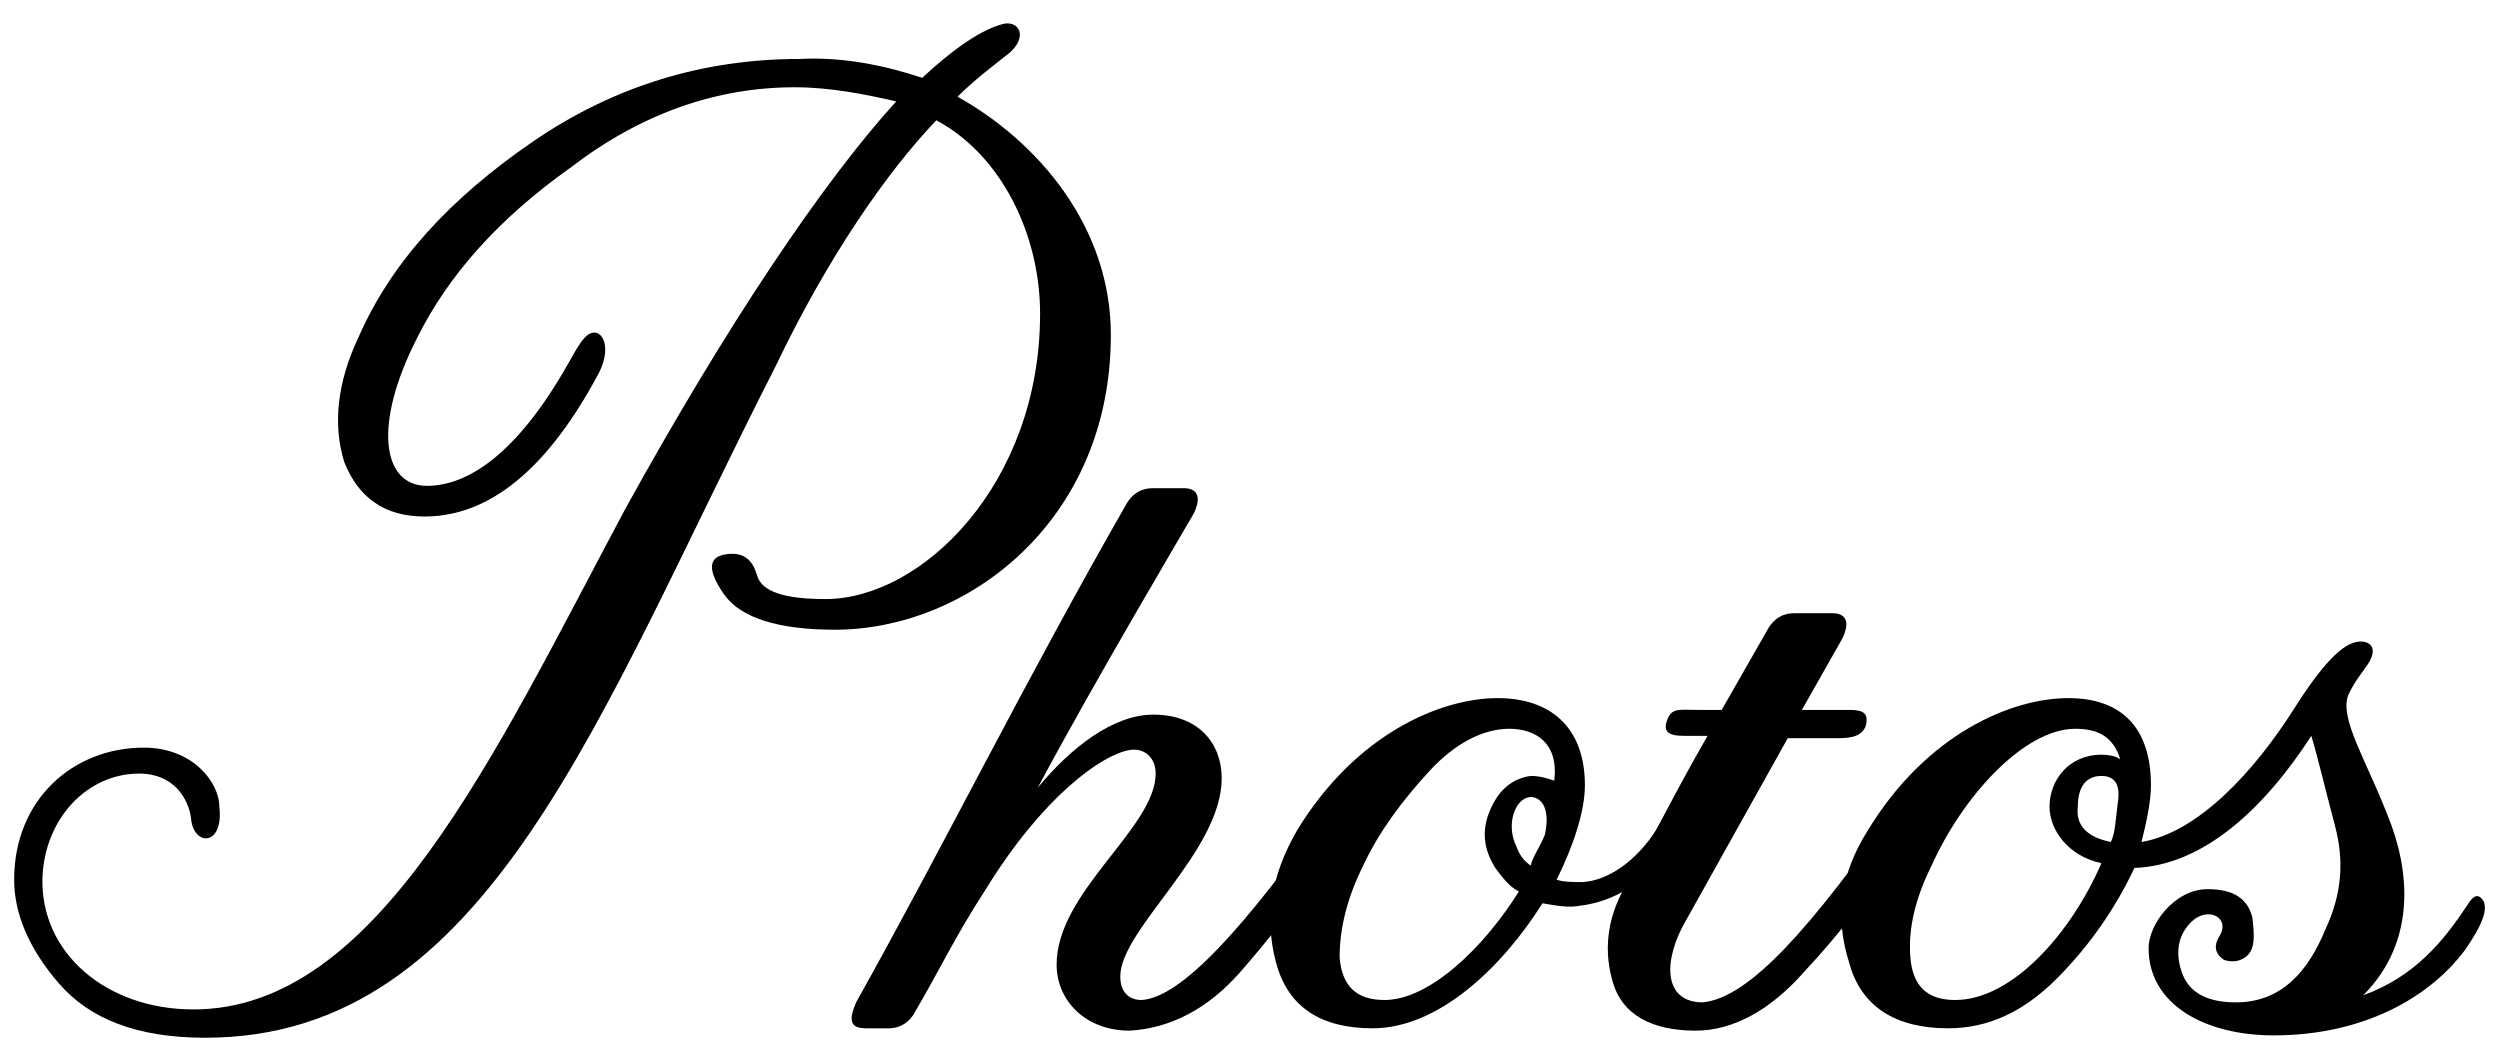
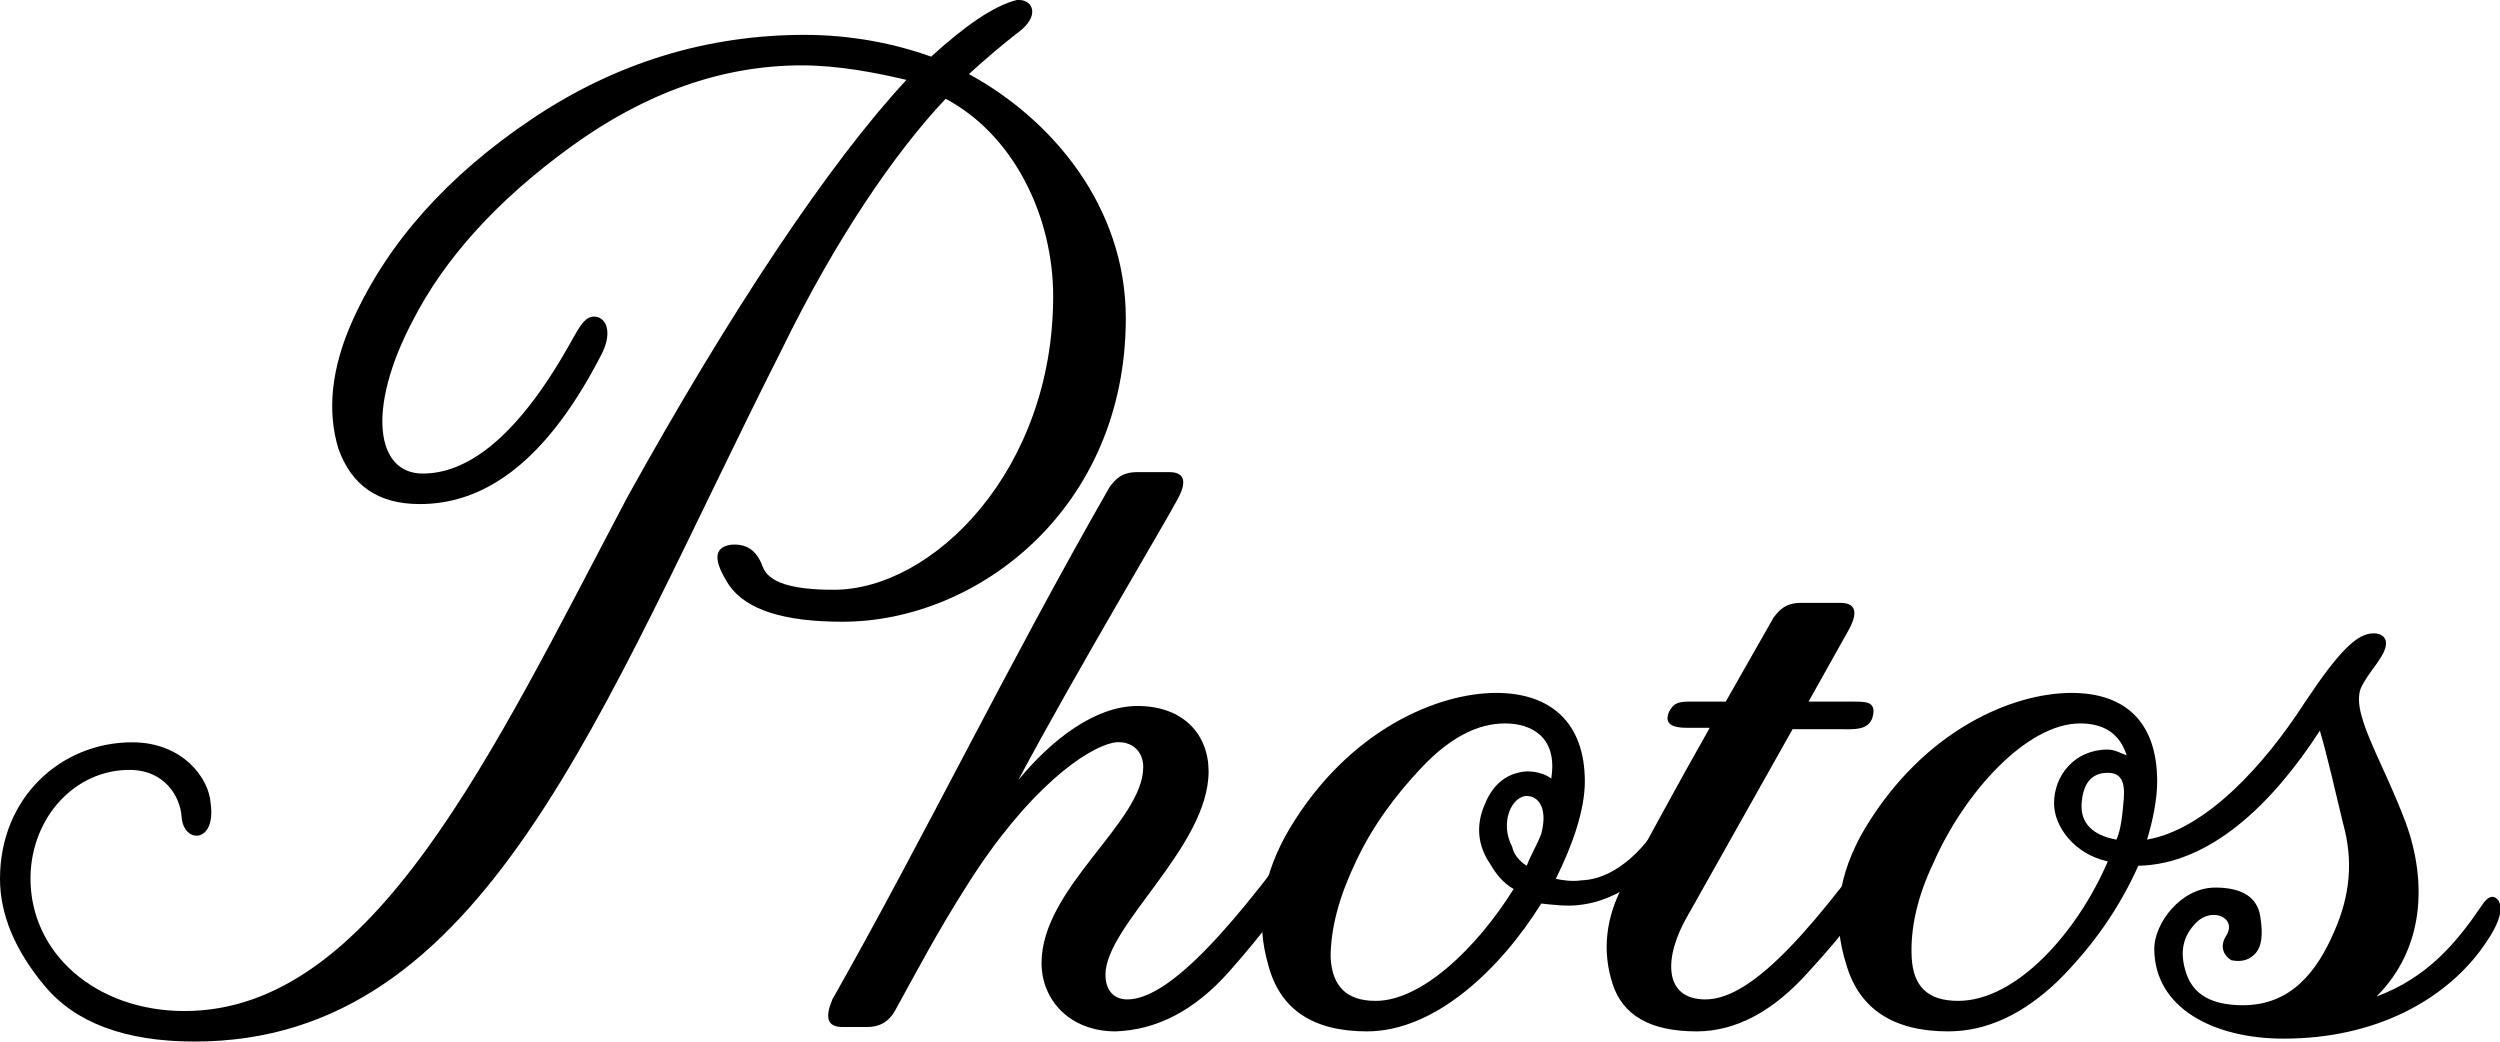
- <svg xmlns="http://www.w3.org/2000/svg" version="1.1" id="Layer_1" x="0px" y="0px" viewBox="0 0 106 45" enable-background="new 0 0 106 45" xml:space="preserve">
+ <svg xmlns="http://www.w3.org/2000/svg" version="1.1" id="Layer_1" x="0px" y="0px" viewBox="0 0 172.1 71.7" enable-background="new 0 0 172.1 71.7" xml:space="preserve">
  <g>
-     <path d="M39.1,3.3c1.4-1.3,2.6-2.1,3.5-2.3c0.7-0.1,1,0.7,0,1.4c-0.5,0.4-1.3,1-2,1.7c3.4,1.9,6.5,5.5,6.5,10.1   c0,7.9-6.1,12.5-11.7,12.5c-2.4,0-4-0.5-4.7-1.5c-0.7-1-0.7-1.6,0.1-1.7c0.7-0.1,1.1,0.2,1.3,0.9c0.2,0.7,1.2,1,2.9,1   c4.1,0,9.1-4.9,9.1-12.1c0-3.3-1.6-6.7-4.4-8.2c-2.1,2.2-4.6,5.8-6.8,10.4C25.3,30.4,20.7,44,8.7,44c-2.9,0-4.9-0.8-6.2-2.3   c-1.3-1.5-1.9-3-1.9-4.4c0-3.4,2.5-5.6,5.5-5.6c2.1,0,3.2,1.5,3.2,2.5c0.2,1.7-1.1,1.7-1.2,0.5c-0.1-0.8-0.7-1.9-2.2-1.9   c-2.2,0-4,1.9-4.1,4.4c-0.1,3.2,2.7,5.6,6.4,5.6c7.8,0,12.7-10.7,18.3-21.2C30.8,13.8,34.9,7.7,38,4.3c-1.3-0.3-2.8-0.6-4.3-0.6   c-3.3,0-6.5,1.1-9.5,3.4c-3.1,2.2-5.2,4.6-6.5,7.2c-1.9,3.7-1.5,6.3,0.4,6.3c1.7,0,3.8-1.3,6-5.2c0.4-0.7,0.7-1.3,1.1-1.3   s0.7,0.7,0.2,1.7c-2.5,4.7-5.1,6.1-7.4,6.1c-1.7,0-2.8-0.8-3.4-2.3c-0.5-1.6-0.3-3.4,0.6-5.3c1.4-3.2,3.9-5.9,7.4-8.3   s7.3-3.5,11.3-3.5C35.8,2.4,37.6,2.8,39.1,3.3z" />
-     <path d="M56.4,34.2c0.3-0.5,0.5-0.5,0.7-0.2c0.2,0.3-0.1,1.2-0.7,2.2c-1.1,1.7-2.4,3.4-3.8,5c-1.4,1.6-3,2.4-4.7,2.5   c-1.9,0-3.1-1.3-3.1-2.8c0-3.1,4.2-5.8,4.2-8.1c0-0.7-0.5-1.1-1.1-1c-1.2,0.2-3.7,2-6.1,5.9c-1.3,2-2,3.5-3,5.2   c-0.2,0.4-0.6,0.7-1.1,0.7h-1c-0.7,0-0.7-0.4-0.4-1.1c3.8-6.8,7.2-13.7,11.5-21.2c0.2-0.3,0.5-0.6,1.1-0.6h1.3   c0.5,0,0.8,0.3,0.4,1.1c-0.4,0.7-4.2,7.1-6.6,11.6c1.4-1.7,3.2-3.1,4.9-3.1c1.9,0,2.9,1.2,2.9,2.7c0,3.1-4.3,6.4-4.3,8.4   c0,0.7,0.4,1,0.9,1C50.1,42.3,52.8,39.3,56.4,34.2z" />
-     <path d="M71.3,34.5c0.1,0.2,0,0.7-0.3,1.2c-0.7,1.2-2.2,2.5-4,2.7c-0.5,0.1-1,0-1.6-0.1c-1.7,2.7-4.4,5.3-7.2,5.3   c-2.2,0-3.6-0.9-4.1-2.8c-0.5-1.9-0.2-3.7,0.9-5.6c2.5-4.1,6.1-5.6,8.5-5.6c2.2,0,3.7,1.2,3.7,3.7c0,1.1-0.5,2.6-1.2,4   c0.3,0.1,0.7,0.1,1.1,0.1c1.5-0.1,2.8-1.5,3.4-2.7C70.8,34.2,71.2,34.2,71.3,34.5z M65.9,33.1c0.2-1.6-0.8-2.2-1.9-2.2   c-1.1,0-2.3,0.6-3.4,1.8c-1.1,1.2-2.1,2.5-2.8,4c-0.7,1.4-1,2.7-1,3.9c0.1,1.2,0.7,1.8,1.9,1.8c1.9,0,4.2-2.2,5.7-4.6   c-0.4-0.2-0.7-0.6-1-1c-0.5-0.8-0.6-1.6-0.2-2.5c0.4-0.9,1-1.3,1.7-1.4C65.3,32.9,65.6,33,65.9,33.1L65.9,33.1z M65.5,35.4   c0.2-0.9,0-1.5-0.5-1.6c-0.7-0.1-1.2,1.1-0.7,2.1c0.1,0.3,0.3,0.6,0.6,0.8C65,36.3,65.3,35.9,65.5,35.4z" />
-     <path d="M80.4,34.2c0.3-0.5,0.5-0.5,0.7-0.2c0.2,0.3-0.1,1.2-0.7,2.2c-1.1,1.7-2.4,3.4-3.9,5c-1.4,1.6-3,2.5-4.6,2.5   c-1.9,0-3.1-0.7-3.5-2c-0.4-1.3-0.3-2.7,0.5-4.1c1-1.7,2-3.8,3.5-6.4h-1c-0.7,0-0.9-0.2-0.7-0.7c0.2-0.5,0.5-0.4,1.3-0.4h1l2-3.5   c0.2-0.3,0.5-0.6,1.1-0.6h1.6c0.5,0,0.8,0.3,0.4,1.1l-1.7,3h1.9c0.5,0,1,0,0.8,0.7c-0.2,0.5-0.8,0.5-1.3,0.5h-2l-4.3,7.7   c-1,1.7-1,3.5,0.7,3.5C74.2,42.3,76.8,39.3,80.4,34.2z" />
-     <path d="M104.6,38.4c0.3-0.5,0.5-0.5,0.7-0.2c0.2,0.4-0.1,1.1-0.8,2.1c-1.5,2-4.3,3.6-8.1,3.6c-2.9,0-5.3-1.3-5.3-3.7   c0-1,1.1-2.5,2.5-2.5c1.1,0,1.7,0.4,1.9,1.2c0.1,0.8,0.1,1.3-0.2,1.6c-0.3,0.3-0.7,0.3-1,0.2c-0.3-0.2-0.5-0.5-0.2-1   c0.5-0.8-0.5-1.3-1.2-0.6c-0.5,0.5-0.7,1.2-0.4,2.1c0.3,0.9,1.1,1.3,2.3,1.3c2,0,3.1-1.4,3.8-3.1c0.7-1.5,0.8-2.9,0.4-4.4   c-0.4-1.5-0.7-2.8-1-3.8c-2,3.1-4.6,5.5-7.5,5.6c-0.8,1.7-1.9,3.3-3.3,4.7c-1.4,1.4-2.9,2.1-4.6,2.1c-2.2,0-3.7-0.9-4.2-2.8   c-0.6-1.9-0.4-3.7,0.8-5.6c2.5-4.1,6.1-5.6,8.5-5.6c2.2,0,3.5,1.2,3.5,3.7c0,0.7-0.2,1.6-0.4,2.4c2.4-0.4,4.8-3,6.5-5.7   c1.4-2.2,2.2-2.8,2.8-2.8c0.4,0,0.8,0.3,0.2,1.1c-0.2,0.3-0.4,0.5-0.7,1.1c-0.5,1,0.8,2.9,1.8,5.6c0.9,2.5,0.8,5.2-1.2,7.2   C102.4,41.4,103.6,39.9,104.6,38.4z M89.9,32.2c-0.3-1-1-1.3-1.9-1.3c-2.2,0-4.8,2.9-6.1,5.8c-0.7,1.4-1,2.7-0.9,3.9   s0.7,1.8,1.9,1.8c2.4,0,4.9-2.8,6.2-5.8c-1.4-0.3-2.2-1.4-2.2-2.4c0-1.1,0.8-2.2,2.2-2.2C89.5,32,89.8,32.1,89.9,32.2z M88.1,34.2   c-0.1,0.8,0.4,1.3,1.4,1.5c0.2-0.4,0.2-1,0.3-1.7c0.1-0.7-0.1-1.1-0.7-1.1C88.5,32.9,88.1,33.3,88.1,34.2z" />
+     <path d="M64.1,3.9C66.4,1.8,68.4,0.4,70,0c1.1-0.1,1.7,1.1,0,2.3C69.1,3,67.9,4,66.7,5.1c5.7,3.1,10.8,9.1,10.8,16.8   C77.5,35,67.3,42.8,58,42.8c-4,0-6.6-0.8-7.8-2.5c-1.1-1.7-1.1-2.6,0.1-2.8c1.1-0.1,1.8,0.4,2.2,1.5c0.4,1.1,2,1.6,4.9,1.6   c6.8,0,15.1-8.2,15.1-20.2c0-5.5-2.7-11.1-7.4-13.6c-3.5,3.7-7.6,9.7-11.3,17.3C41.2,49,33.4,71.7,13.4,71.7   c-4.8,0-8.2-1.3-10.3-3.8C1,65.4,0,62.9,0,60.5c0-5.6,4.2-9.4,9.1-9.4c3.5,0,5.3,2.5,5.4,4.2c0.4,2.8-1.9,2.8-2,0.9   c-0.1-1.3-1.1-3.2-3.6-3.2c-3.7,0-6.7,3.2-6.8,7.3c-0.1,5.3,4.5,9.3,10.6,9.3c13,0,21.2-17.8,30.5-35.4c7.1-12.8,13.9-23,19.2-28.7   c-2.1-0.5-4.7-1-7.2-1c-5.5,0-10.8,1.9-15.9,5.6c-5.1,3.7-8.7,7.7-10.9,12c-3.2,6.1-2.5,10.5,0.7,10.5c2.9,0,6.3-2.2,10-8.7   c0.7-1.2,1.1-2.2,1.9-2.1c0.8,0.1,1.2,1.2,0.3,2.8c-4.1,7.9-8.5,10.1-12.4,10.1c-2.9,0-4.7-1.3-5.6-3.8c-0.8-2.6-0.5-5.6,1-8.9   c2.4-5.3,6.5-9.9,12.3-13.8s12.1-5.8,18.8-5.8C58.6,2.4,61.6,3,64.1,3.9z" />
+     <path d="M91,55.3c0.5-0.9,0.9-0.9,1.2-0.4c0.4,0.5-0.1,2-1.2,3.6c-1.9,2.9-4,5.7-6.4,8.4c-2.4,2.7-5,4-7.8,4.1   c-3.2,0-5.1-2.2-5.1-4.7c0-5.2,7-9.7,7-13.5c0-1.1-0.8-1.8-1.9-1.7c-2,0.3-6.1,3.3-10.2,9.8c-2.1,3.3-3.4,5.8-5,8.7   c-0.4,0.7-1,1.1-1.9,1.1H58c-1.1,0-1.2-0.7-0.7-1.9c6.4-11.3,12-22.9,19.1-35.3c0.4-0.5,0.8-1,1.9-1h2.2c0.9,0,1.3,0.5,0.6,1.8   c-0.6,1.2-7,11.9-11,19.4c2.3-2.8,5.3-5.1,8.2-5.1c3.2,0,4.9,2,4.9,4.5c0,5.2-7.1,10.6-7.1,14c0,1.1,0.6,1.7,1.5,1.7   C80.5,68.8,85,63.8,91,55.3z" />
+     <path d="M115.8,55.8c0.1,0.3,0,1.1-0.5,2c-1.2,2-3.7,4.2-6.6,4.5c-0.8,0.1-1.7,0-2.6-0.1c-2.8,4.5-7.3,8.8-12,8.8   c-3.7,0-6-1.5-6.8-4.6c-0.9-3.1-0.4-6.2,1.5-9.4c4.1-6.8,10.2-9.3,14.2-9.3c3.7,0,6.1,2,6.1,6.1c0,1.9-0.8,4.3-2,6.7   c0.5,0.1,1.1,0.2,1.8,0.1c2.5-0.1,4.6-2.5,5.7-4.5C115,55.3,115.7,55.4,115.8,55.8z M106.8,53.5c0.4-2.7-1.3-3.7-3.2-3.7   c-1.9,0-3.8,1-5.7,3c-1.9,2-3.5,4.2-4.6,6.6c-1.1,2.3-1.7,4.5-1.7,6.5c0.1,2,1.1,3,3.1,3c3.2,0,7-3.7,9.5-7.7   c-0.7-0.4-1.2-1-1.6-1.7c-0.9-1.3-1-2.7-0.4-4.1c0.6-1.5,1.6-2.2,2.9-2.3c0.7,0,1.3,0.2,1.7,0.5V53.5z M106.1,57.4   c0.4-1.5,0-2.5-0.9-2.6c-1.1-0.1-2,1.8-1.1,3.5c0.1,0.5,0.5,1,1,1.3C105.4,58.8,105.8,58.2,106.1,57.4z" />
+     <path d="M131,55.3c0.5-0.9,0.9-0.9,1.2-0.4c0.4,0.5-0.1,2-1.2,3.6c-1.9,2.9-4,5.7-6.5,8.4c-2.4,2.7-5,4.1-7.7,4.1   c-3.2,0-5.1-1.1-5.8-3.3c-0.7-2.2-0.5-4.5,0.8-6.9c1.6-2.9,3.4-6.3,5.9-10.7h-1.6c-1.2,0-1.5-0.4-1.2-1.1c0.4-0.8,0.9-0.7,2.2-0.7   h1.7l3.3-5.8c0.4-0.5,0.8-1,1.9-1h2.7c0.9,0,1.3,0.5,0.6,1.8l-2.8,5h3.1c0.9,0,1.6,0,1.3,1.1c-0.3,0.9-1.3,0.8-2.2,0.8h-3.3   L116.2,63c-1.7,2.9-1.7,5.8,1.2,5.8C120.7,68.8,125,63.8,131,55.3z" />
+     <path d="M170.8,62.4c0.5-0.8,0.9-0.8,1.2-0.4c0.4,0.7-0.1,1.9-1.3,3.5c-2.5,3.3-7.1,6-13.5,6c-4.8,0-8.9-2.1-8.9-6.2   c0-1.7,1.8-4.2,4.2-4.2c1.9,0,2.9,0.7,3.1,2c0.2,1.3,0.1,2.1-0.4,2.6s-1.1,0.5-1.6,0.4c-0.5-0.3-0.8-0.9-0.4-1.6   c0.9-1.3-0.9-2.1-2-1c-0.9,0.9-1.2,2-0.7,3.5s1.8,2.2,3.9,2.2c3.3,0,5.1-2.3,6.3-5.1c1.1-2.5,1.3-4.9,0.6-7.4   c-0.6-2.5-1.1-4.7-1.6-6.4c-3.3,5.1-7.6,9.2-12.5,9.3c-1.3,2.9-3.1,5.5-5.5,7.9c-2.4,2.3-4.9,3.5-7.6,3.5c-3.7,0-6.1-1.5-7-4.6   c-1-3.1-0.6-6.2,1.3-9.4c4.1-6.8,10.2-9.3,14.2-9.3c3.7,0,5.9,2,5.9,6.1c0,1.2-0.3,2.7-0.7,4c4-0.7,8-5,10.9-9.5   c2.4-3.6,3.6-4.7,4.7-4.7c0.7,0,1.3,0.5,0.4,1.8c-0.3,0.5-0.7,0.9-1.2,1.8c-0.9,1.7,1.3,4.9,3,9.4c1.5,4.1,1.3,8.7-2,12   C167.1,67.3,169.1,64.9,170.8,62.4z M146.4,52c-0.5-1.6-1.7-2.2-3.2-2.2c-3.7,0-8,4.8-10.1,9.6c-1.1,2.3-1.6,4.5-1.5,6.5   c0.1,2,1.1,3,3.2,3c4,0,8.2-4.7,10.3-9.6c-2.3-0.5-3.7-2.4-3.7-4c0-1.9,1.4-3.7,3.7-3.7C145.6,51.6,146.1,51.9,146.4,52z    M143.3,55.3c-0.1,1.3,0.7,2.2,2.4,2.5c0.3-0.7,0.4-1.6,0.5-2.8s-0.2-1.8-1.1-1.8C144,53.2,143.4,53.9,143.3,55.3z" />
  </g>
</svg>
